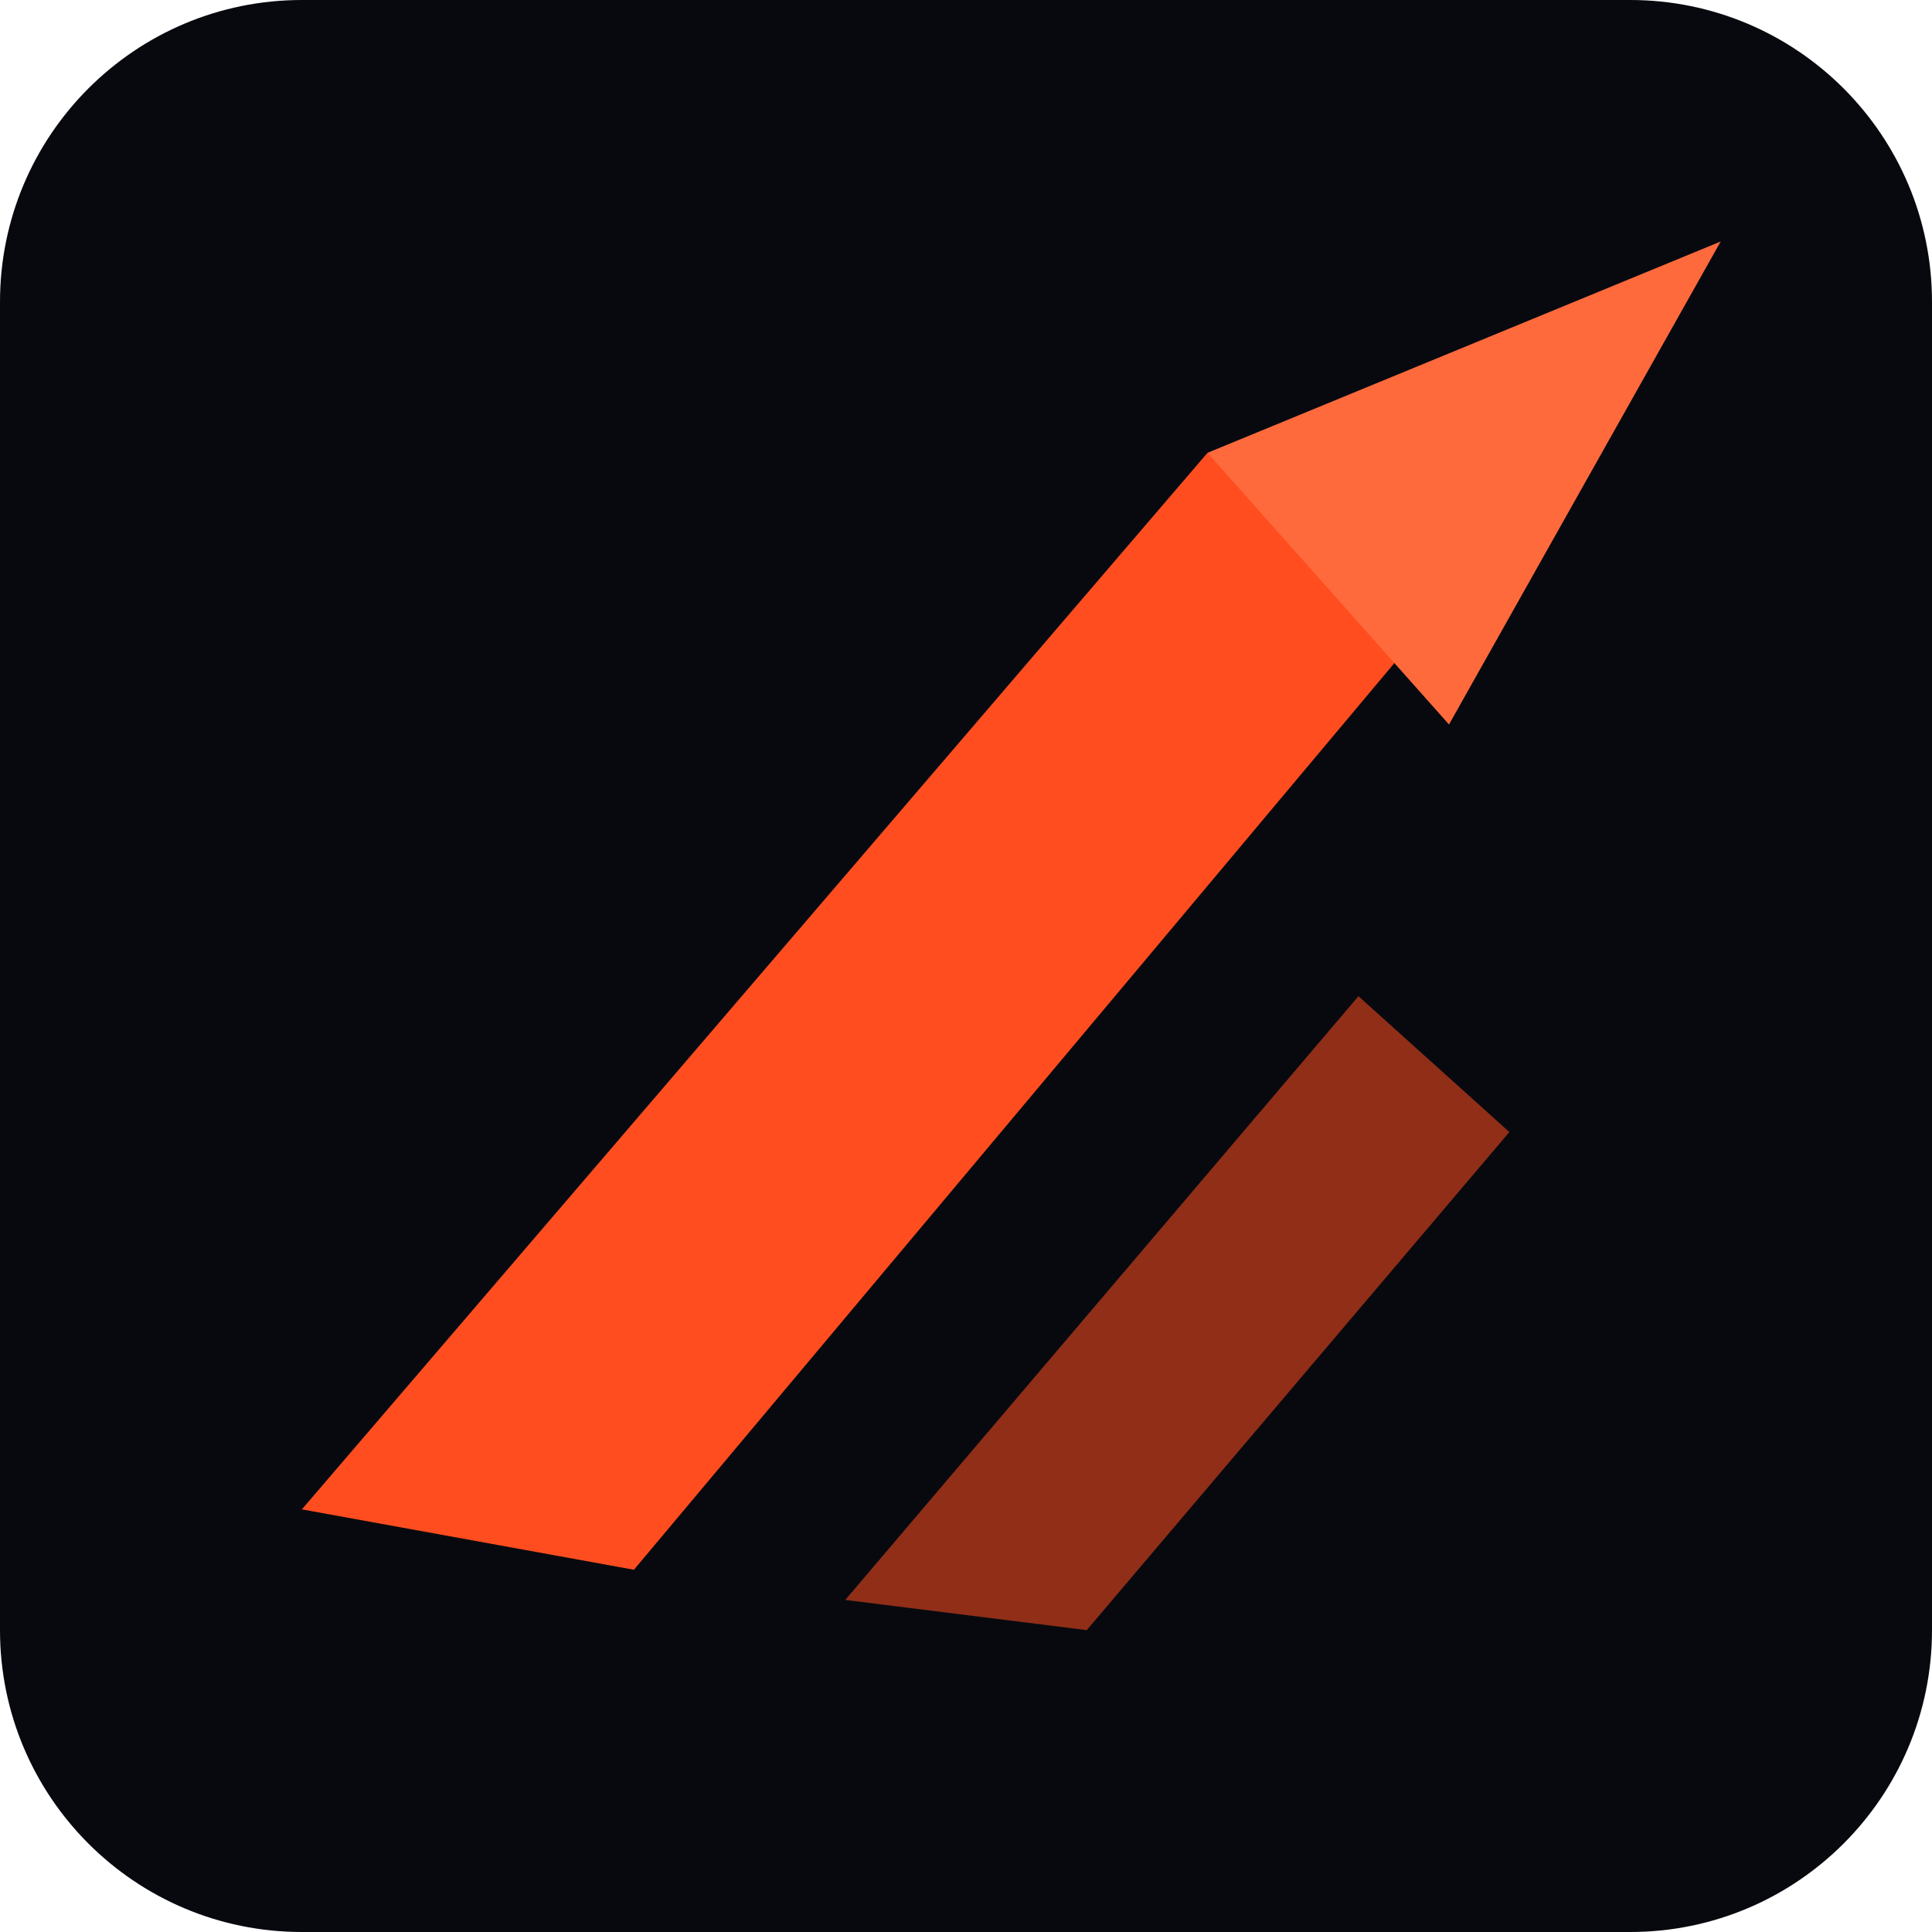
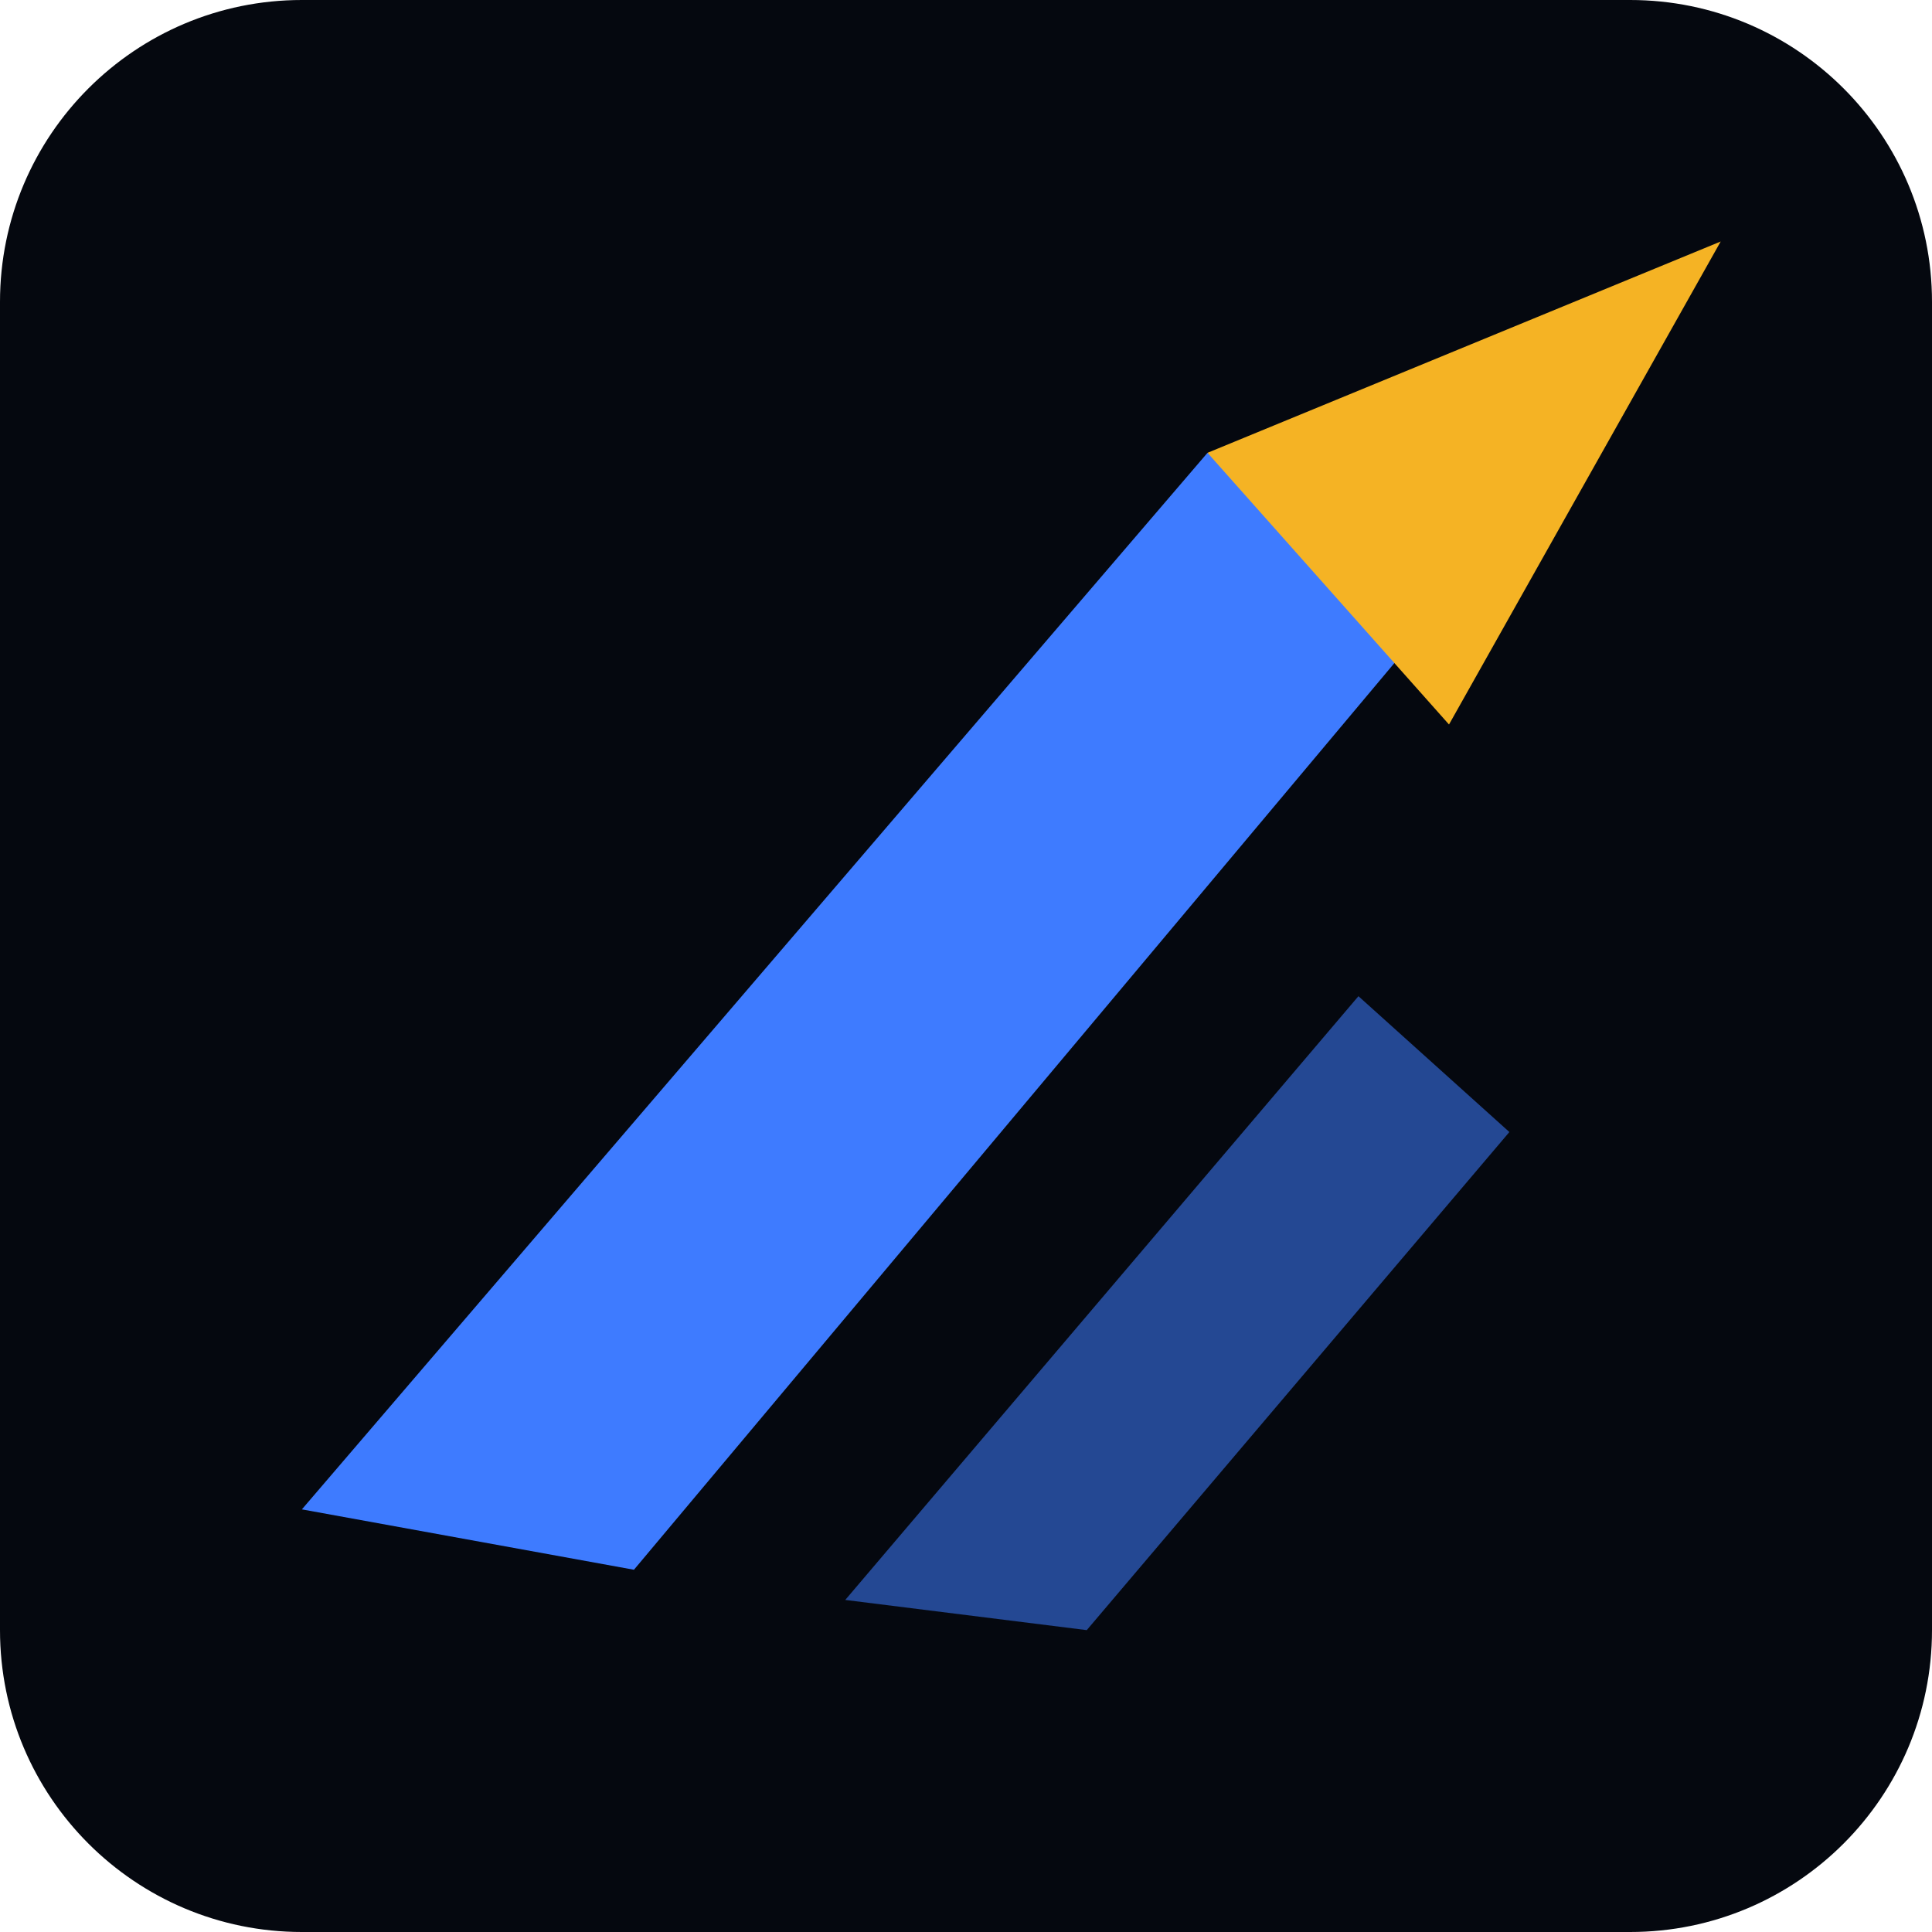
<svg xmlns="http://www.w3.org/2000/svg" viewBox="0 0 64 64">
-   <rect width="64" height="64" rx="10" fill="#08090f" />
-   <path d="M10 50 L40 15 L47 21 L21 52 Z" fill="#ff4d1f" />
-   <path d="M28 53 L45 33 L50 37.5 L36 54 Z" fill="#ff4d1f" opacity="0.55" />
-   <path d="M40 15 L57 8 L48 24 Z" fill="#ff6a3d" />
+   <rect width="64" height="64" rx="10" fill="#05080f" />
+   <path d="M10 50 L40 15 L47 21 L21 52 Z" fill="#3e7bff" />
+   <path d="M28 53 L45 33 L50 37.5 L36 54 Z" fill="#3e7bff" opacity="0.55" />
+   <path d="M40 15 L57 8 L48 24 Z" fill="#f5b324" />
</svg>
